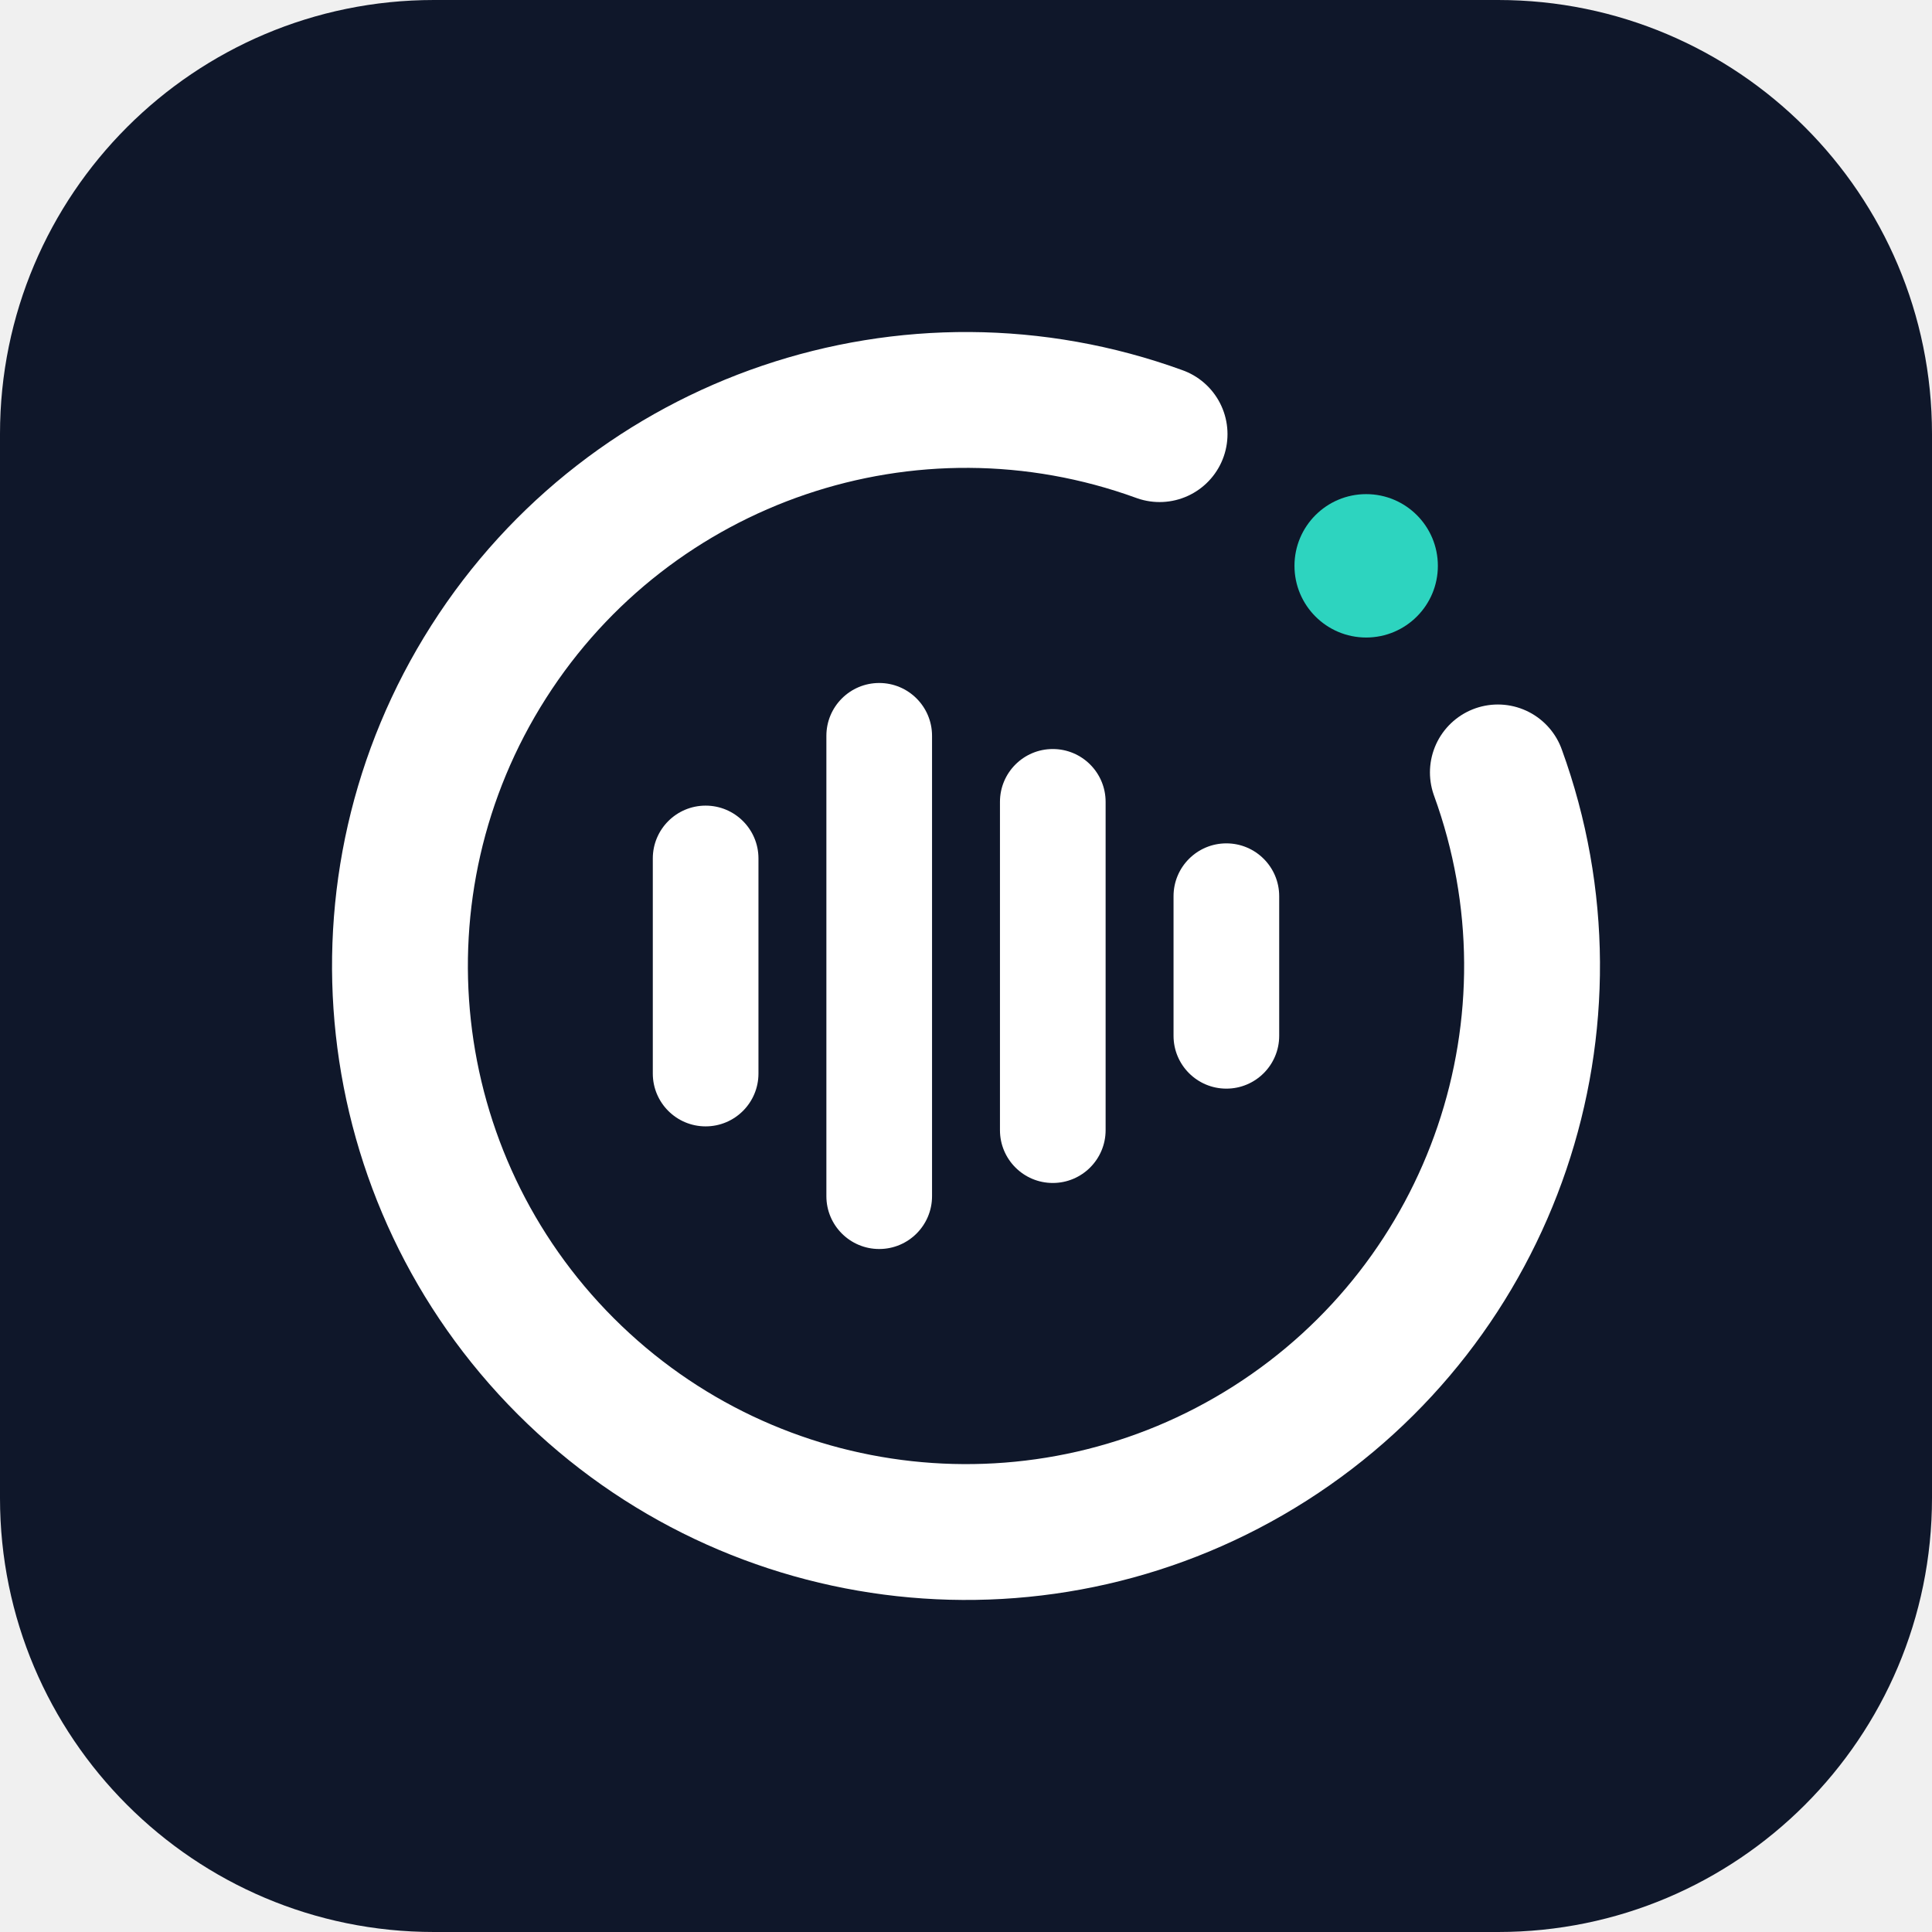
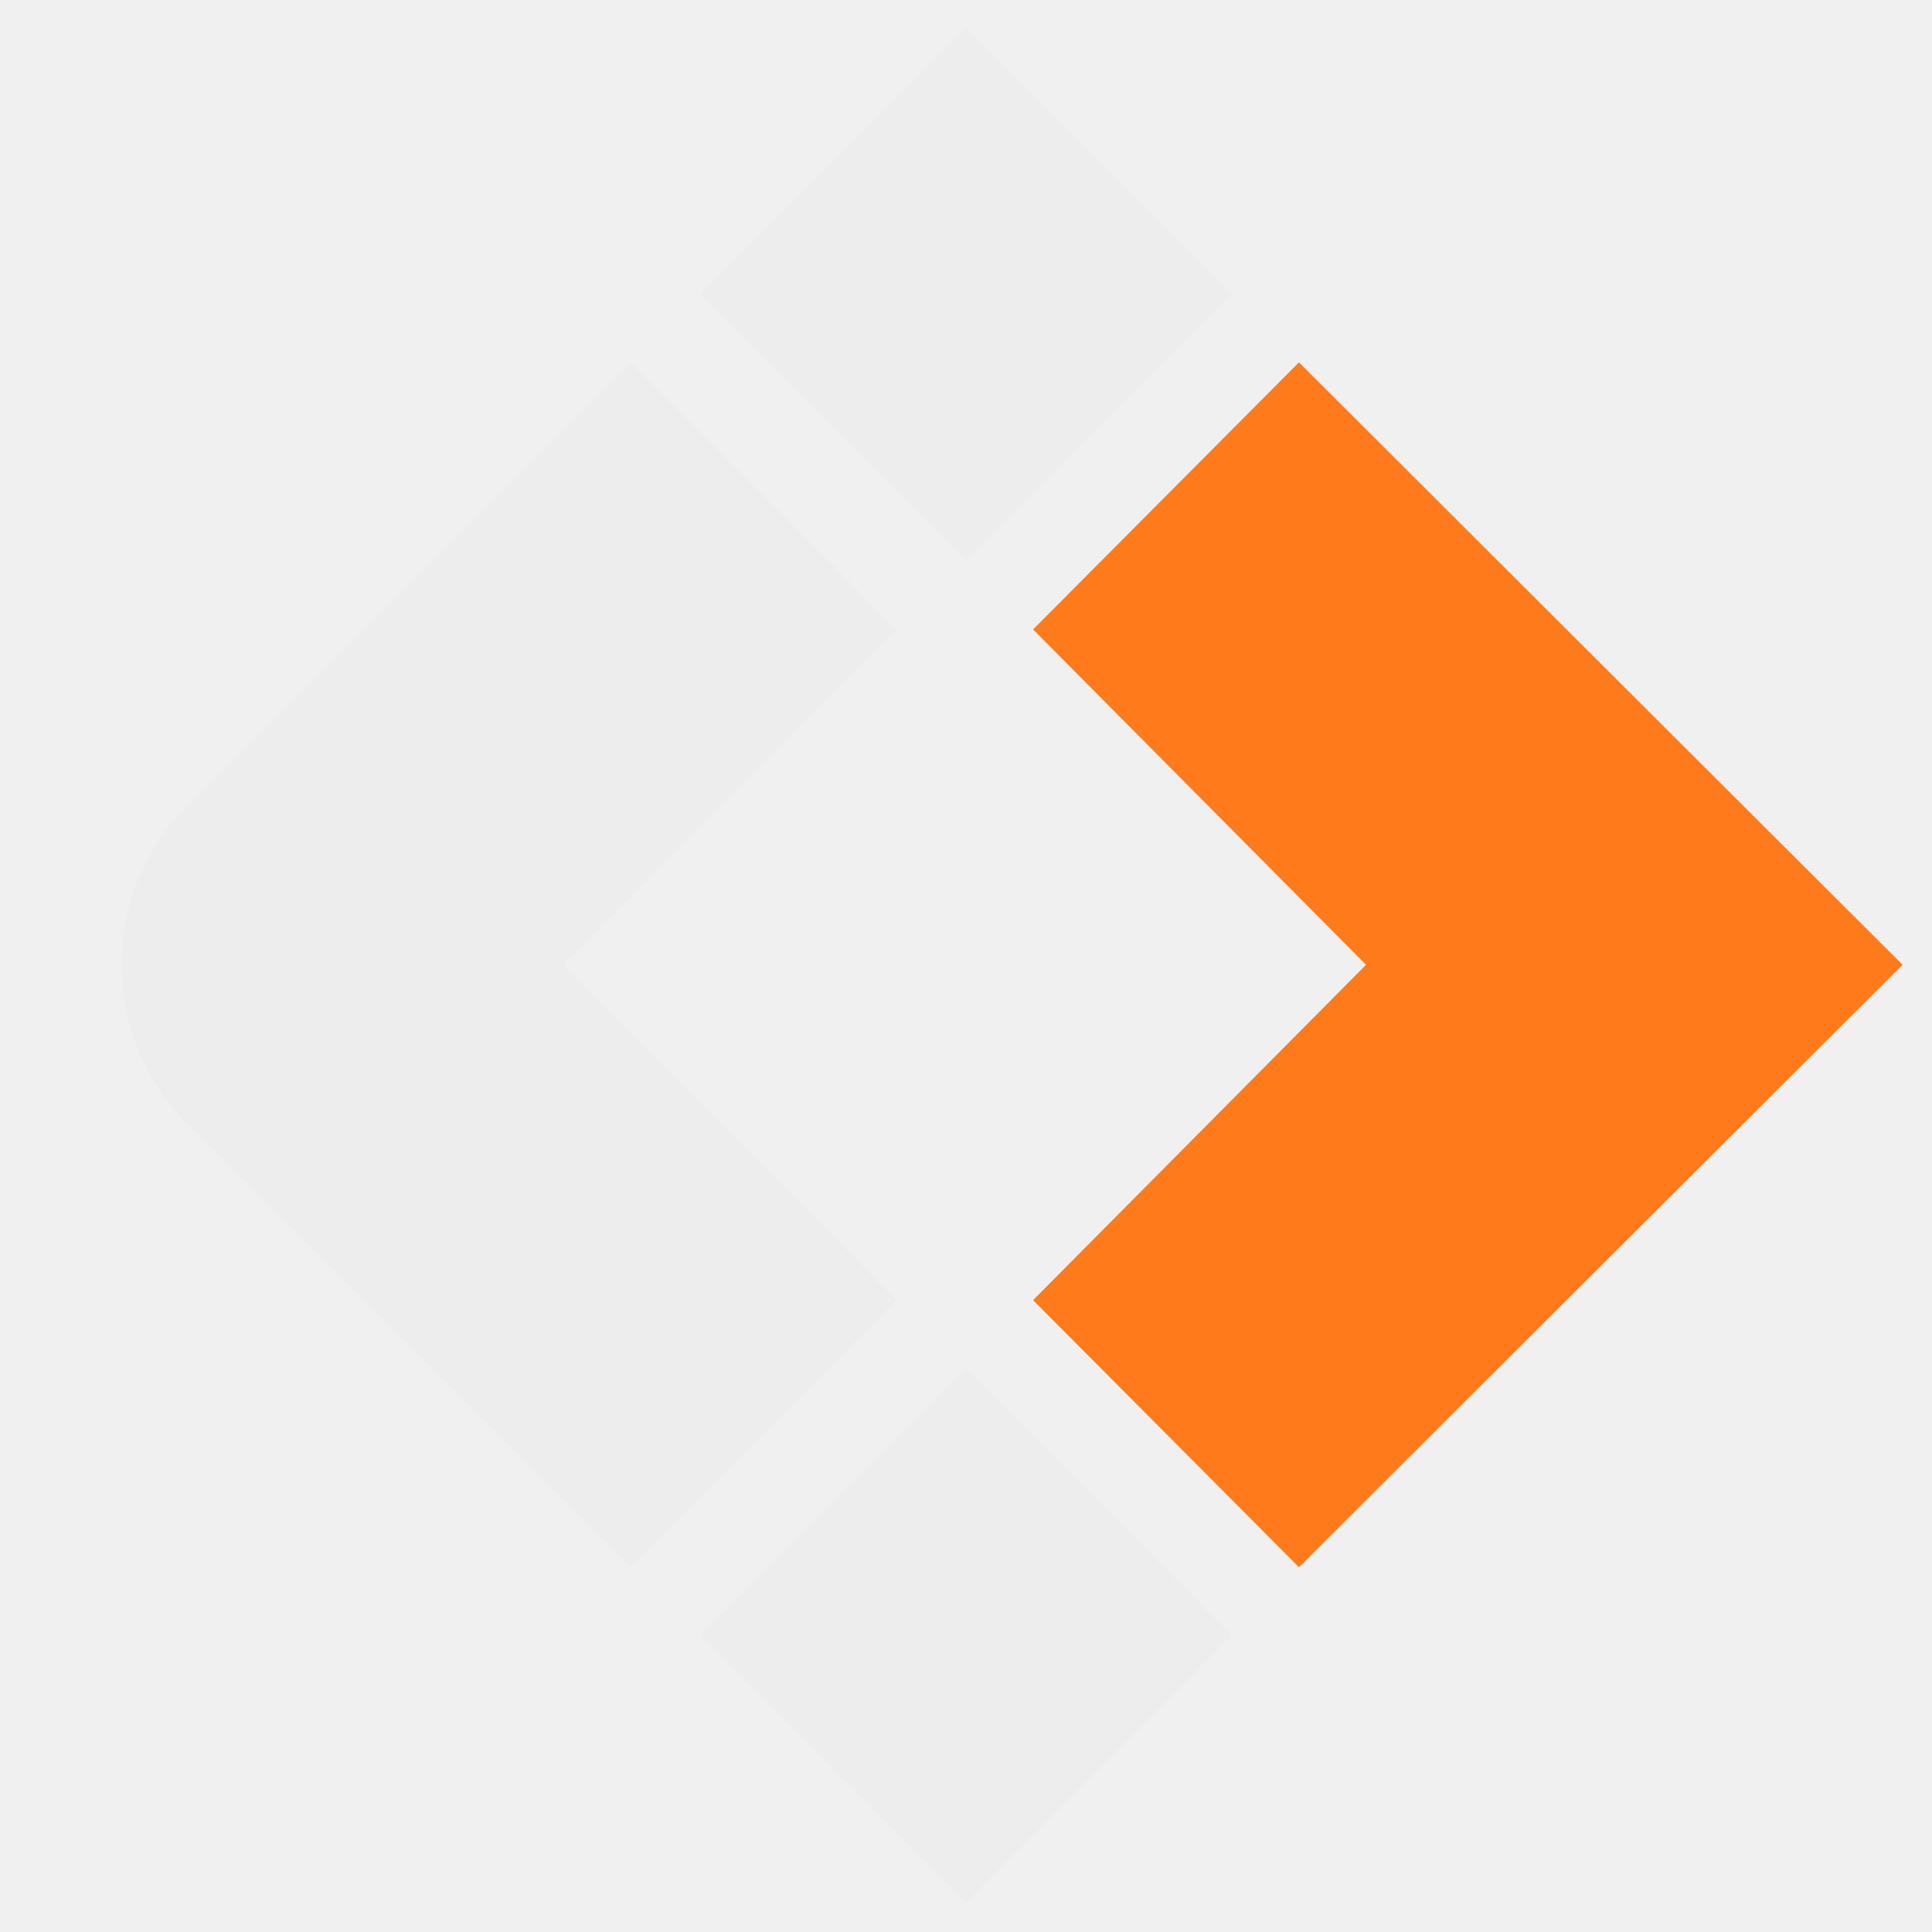
<svg xmlns="http://www.w3.org/2000/svg" viewBox="0 0 1024 1024" width="1024" height="1024">
-   <rect width="1024" height="1024" rx="230" fill="#0F172A" />
-   <path d="M793.9 409.4 A300 300 0 1 1 614.6 230.1" fill="none" stroke="#FFFFFF" stroke-width="72" stroke-linecap="round" />
-   <rect x="346" y="427.0" width="56" height="170" rx="28" fill="#FFFFFF" />
-   <rect x="438" y="362.0" width="56" height="300" rx="28" fill="#FFFFFF" />
-   <rect x="530" y="397.0" width="56" height="230" rx="28" fill="#FFFFFF" />
-   <rect x="622" y="447.0" width="56" height="130" rx="28" fill="#FFFFFF" />
-   <circle cx="724.1" cy="299.9" r="38" fill="#2DD4BF" />
+   <g transform="translate(512 512) scale(1.2696) translate(-720 -720)">
+     <path d="M720 328L831 439.5L720 551L609 439.5Z" fill="#EDEDEE" />
+     <path d="M720 888L831 999.5L720 1111L609 999.5Z" fill="#EDEDEE" />
+     <path d="M580 468L691 579.5L552 719.5L691 859.5L580 971L395.0 786.0A94 94 0 0 1 395.0 653.0Z" fill="#EDEDEE" />
+     <path d="M859 468L1111 719.5L859 971L748 859.5L887 719.5L748 579.5Z" fill="#FF7A1A" />
+   </g>
</svg>
